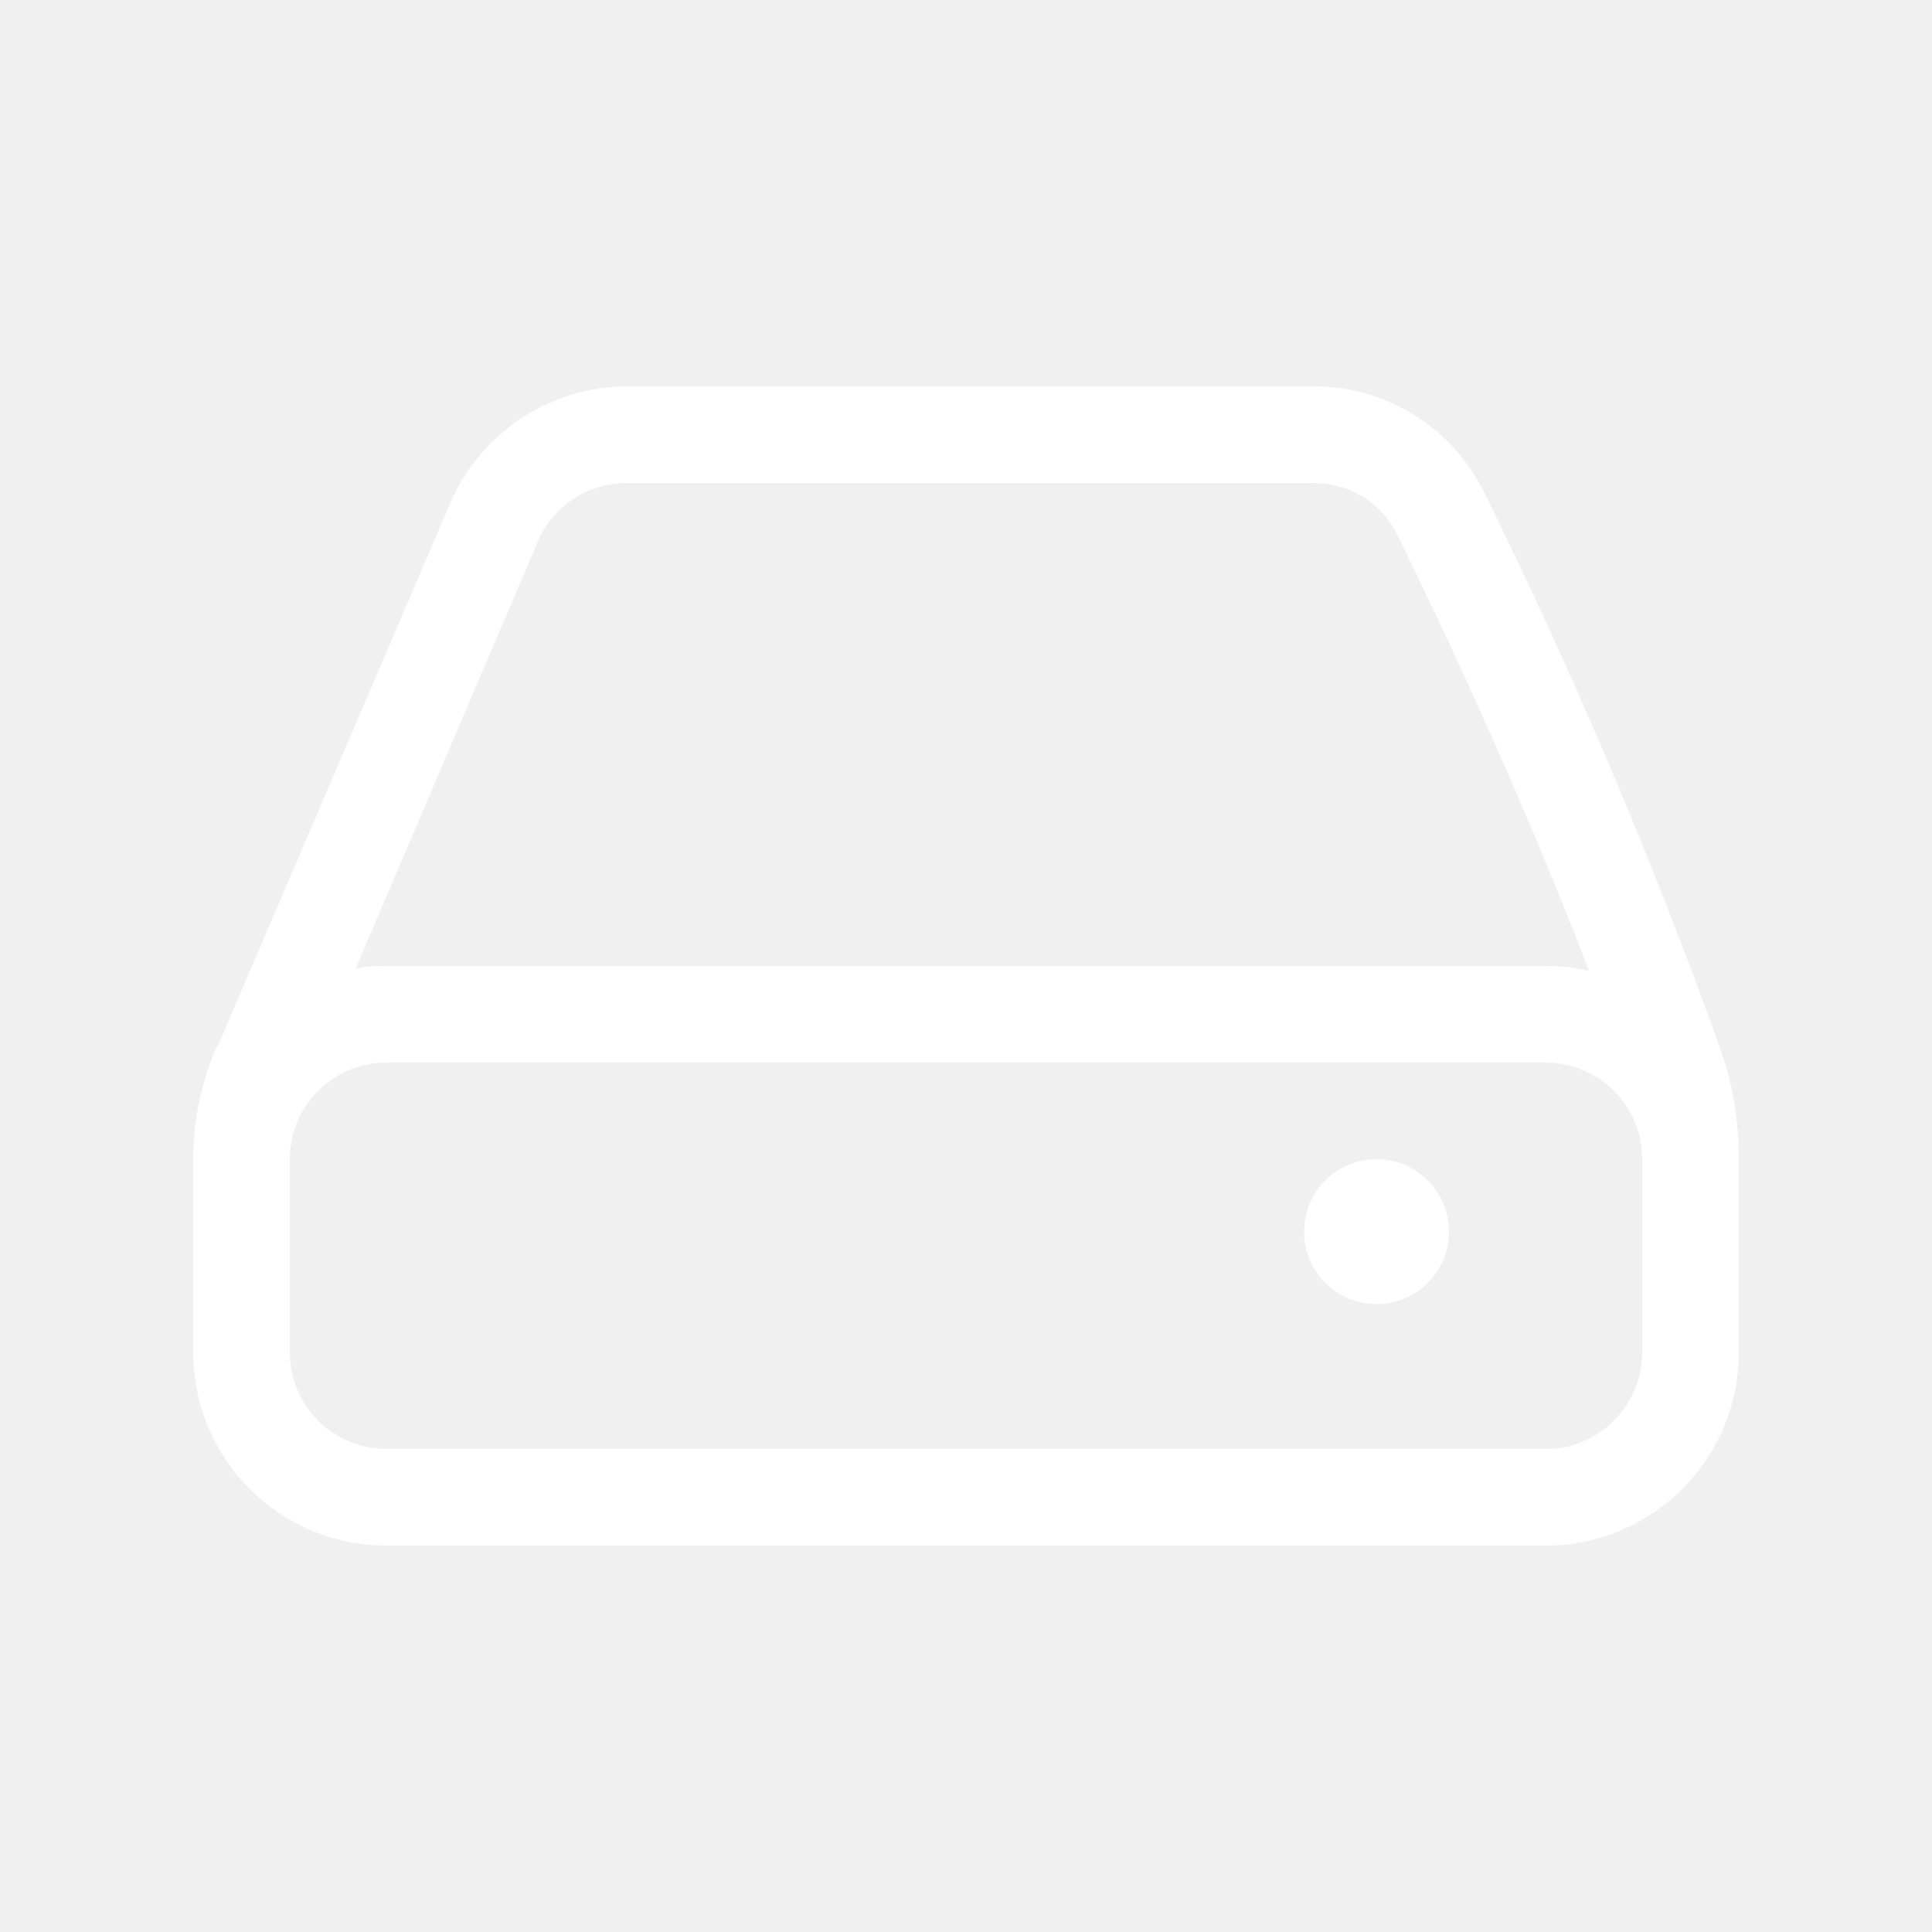
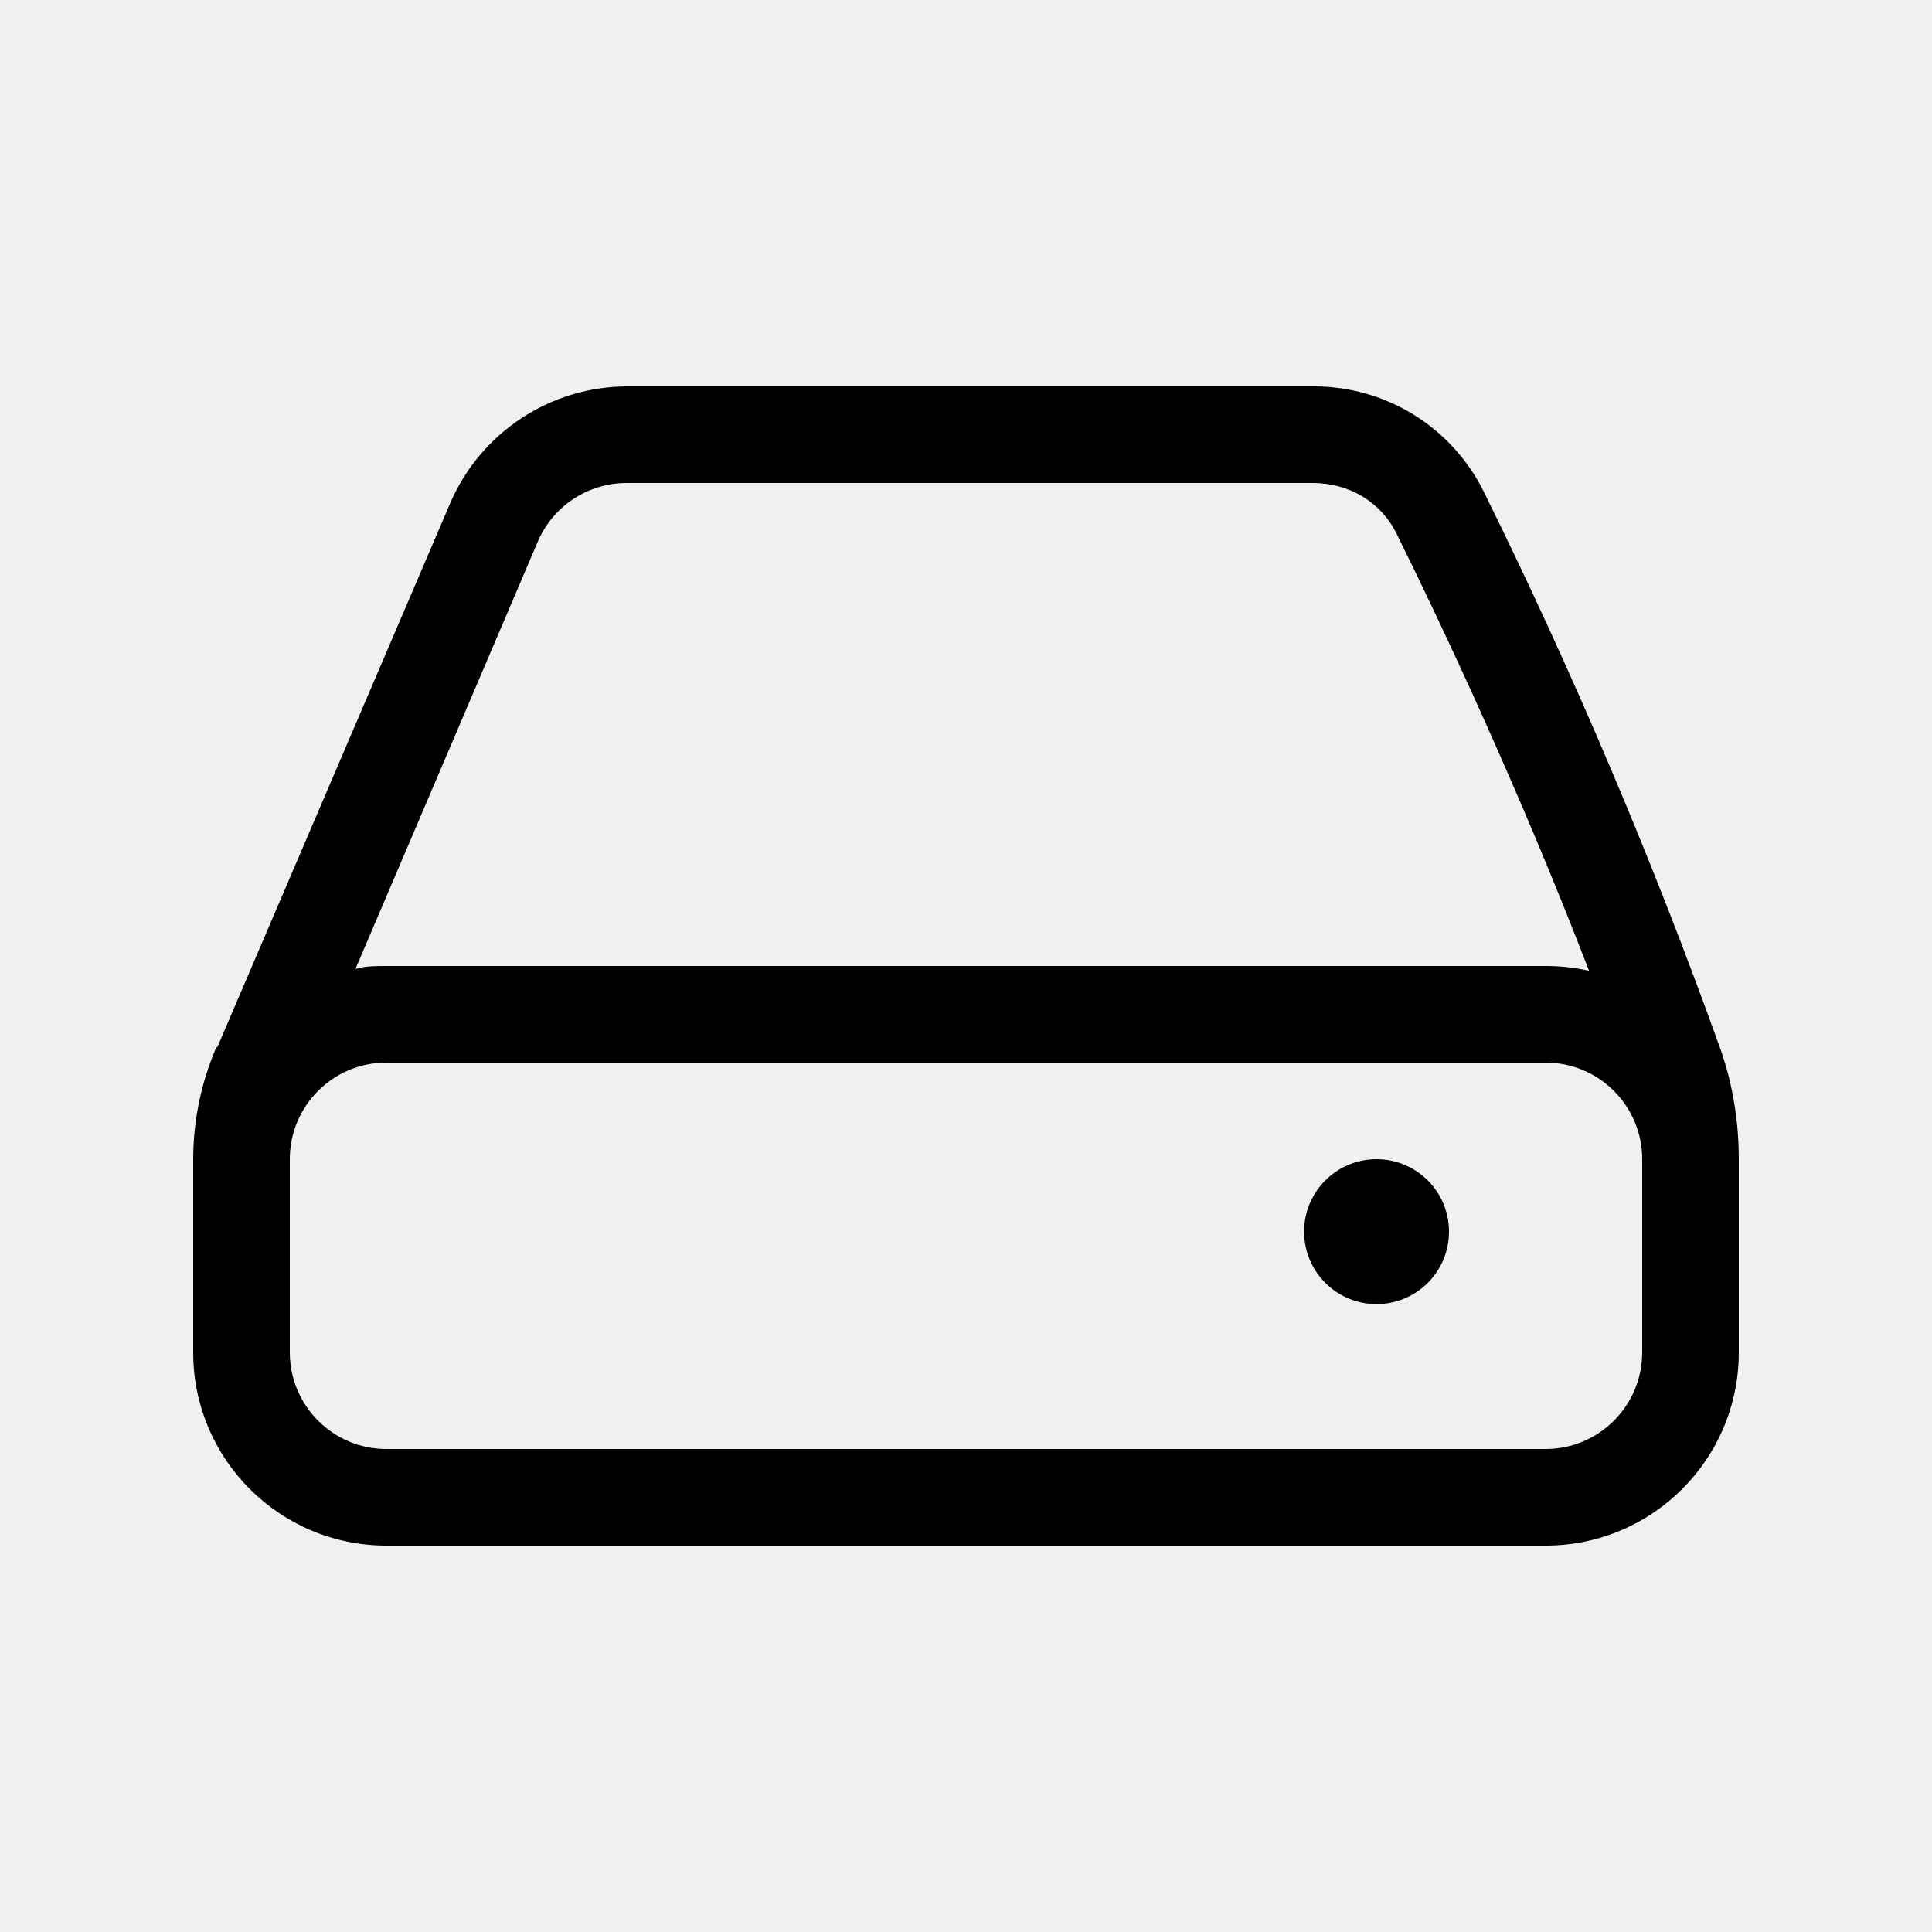
- <svg xmlns="http://www.w3.org/2000/svg" width="1.5rem" height="1.5rem" fill="white" viewBox="0 0 20 20">
+ <svg xmlns="http://www.w3.org/2000/svg" width="1.5rem" height="1.5rem" fill="currentcolor" viewBox="0 0 20 20">
  <path d="M14.25 13.5a.75.75 0 1 0 0-1.5.75.75 0 0 0 0 1.5ZM2.24 10.84A2.94 2.94 0 0 0 2 12v2a2 2 0 0 0 2 2h12a2 2 0 0 0 2-2v-2c0-.38-.06-.77-.19-1.14a54.84 54.84 0 0 0-2.45-5.77A1.96 1.96 0 0 0 13.59 4H6.5a2 2 0 0 0-1.84 1.21l-2.41 5.63ZM6.49 5h7.1c.38 0 .71.2.87.53.47.95 1.27 2.65 1.99 4.52A2.01 2.01 0 0 0 16 10H4c-.11 0-.22 0-.32.03L5.57 5.6a1 1 0 0 1 .92-.6ZM17 14a1 1 0 0 1-1 1H4a1 1 0 0 1-1-1v-2a1 1 0 0 1 1-1h12a1 1 0 0 1 1 1v2Z" />
</svg>
